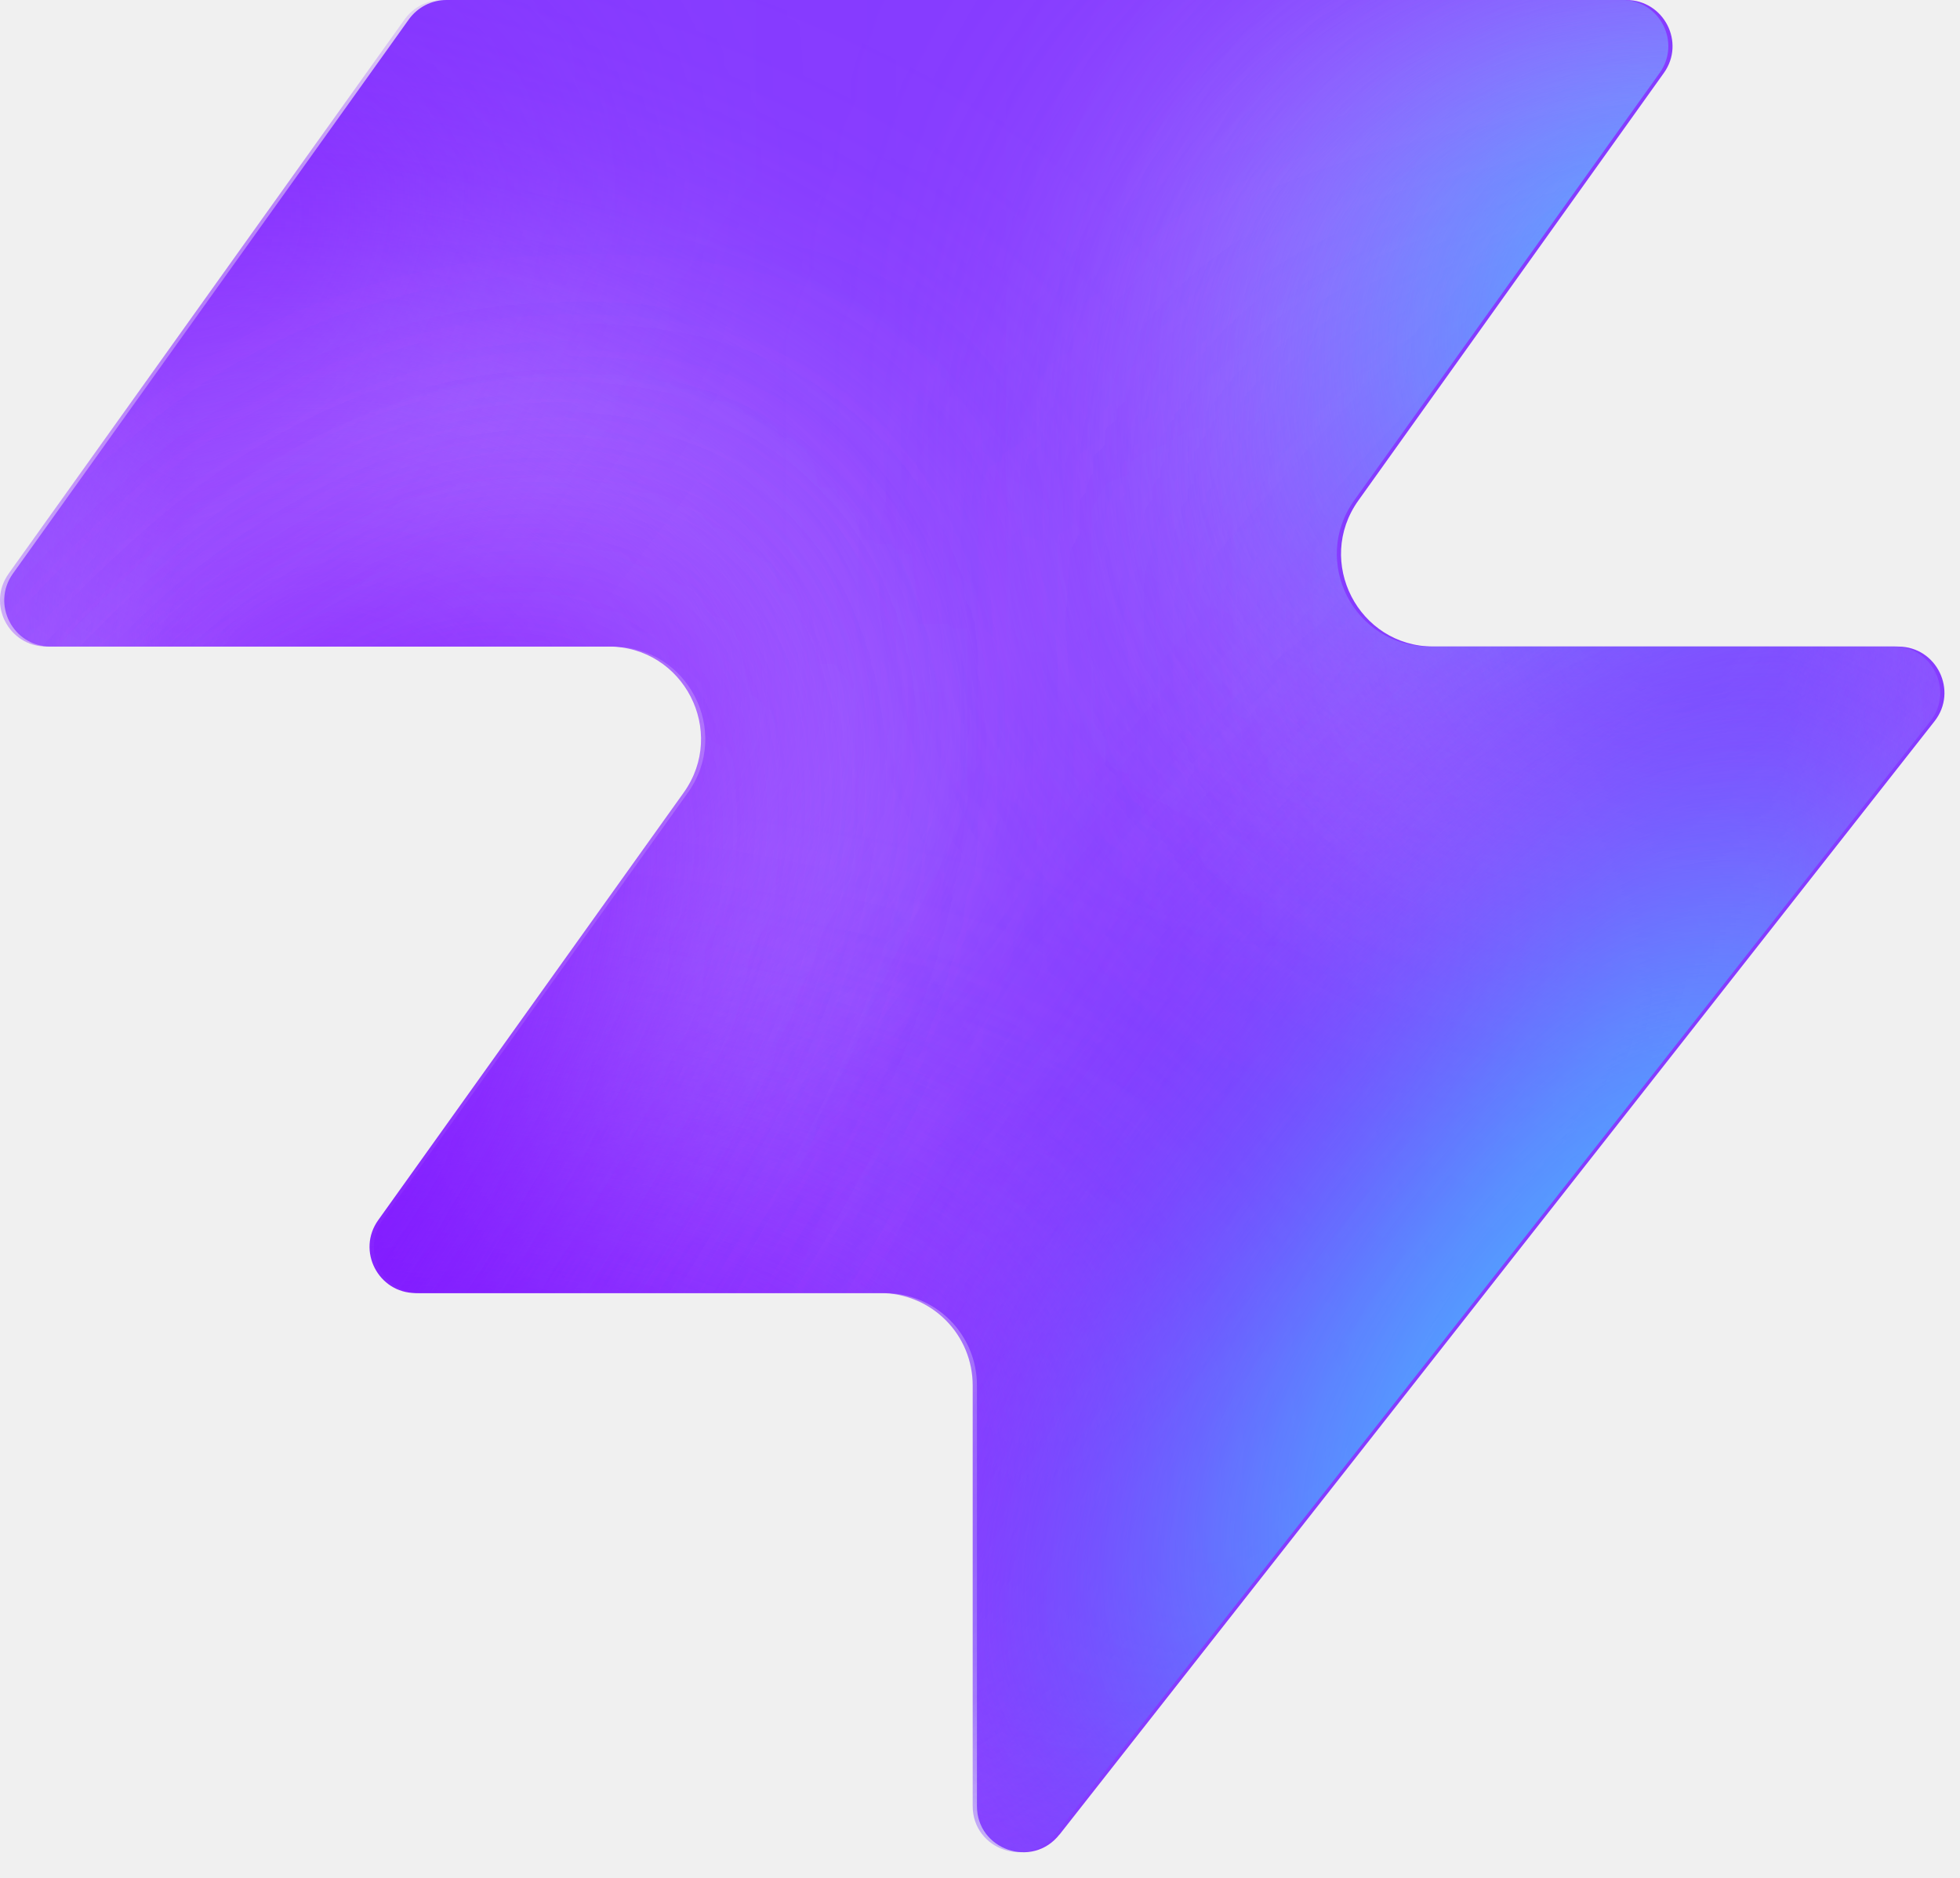
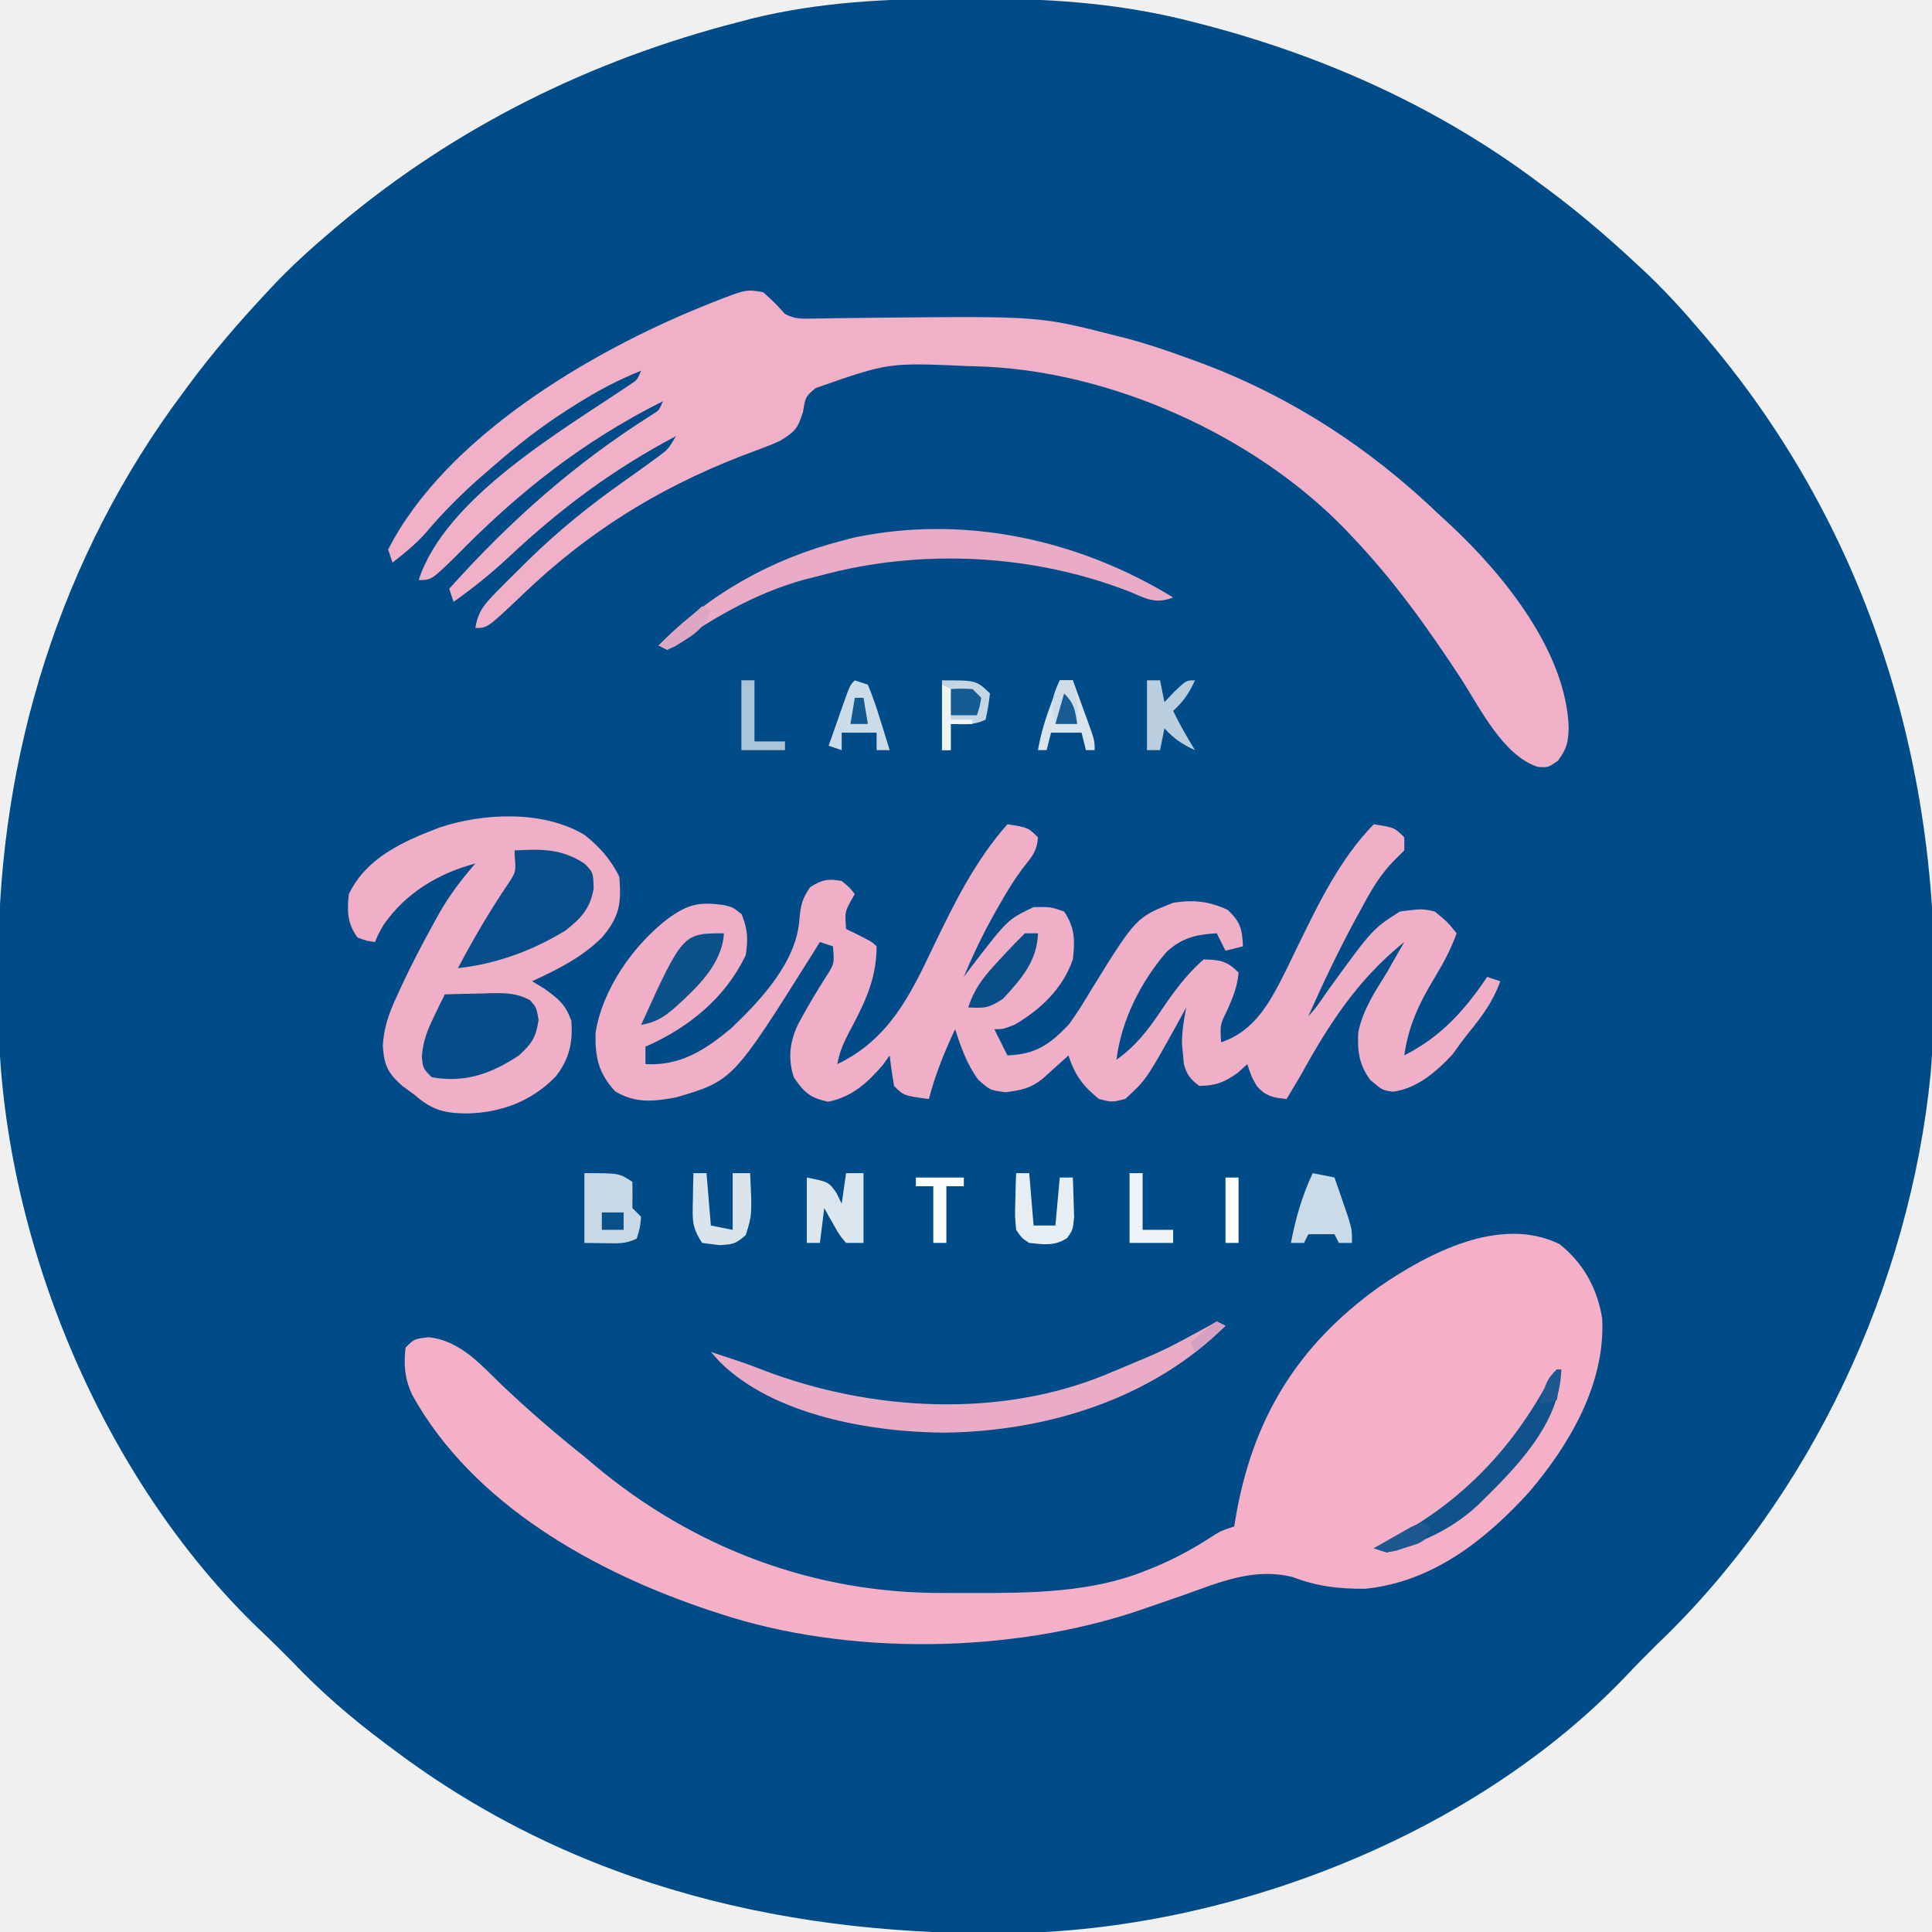
- <svg xmlns="http://www.w3.org/2000/svg" width="48" height="46" fill="none" viewBox="0 0 48 46">
-   <path fill="#863bff" d="M25.946 44.938c-.664.845-2.021.375-2.021-.698V33.937a2.26 2.26 0 0 0-2.262-2.262H10.287c-.92 0-1.456-1.04-.92-1.788l7.48-10.471c1.07-1.497 0-3.578-1.842-3.578H1.237c-.92 0-1.456-1.04-.92-1.788L10.013.474c.214-.297.556-.474.92-.474h28.894c.92 0 1.456 1.04.92 1.788l-7.48 10.471c-1.07 1.498 0 3.579 1.842 3.579h11.377c.943 0 1.473 1.088.89 1.83L25.947 44.94z" style="fill:#863bff;fill:color(display-p3 .525 .23 1);fill-opacity:1" />
-   <mask id="a" width="48" height="46" x="0" y="0" maskUnits="userSpaceOnUse" style="mask-type:alpha">
-     <path fill="#000" d="M25.842 44.938c-.664.844-2.021.375-2.021-.698V33.937a2.26 2.26 0 0 0-2.262-2.262H10.183c-.92 0-1.456-1.04-.92-1.788l7.48-10.471c1.07-1.498 0-3.579-1.842-3.579H1.133c-.92 0-1.456-1.04-.92-1.787L9.91.473c.214-.297.556-.474.92-.474h28.894c.92 0 1.456 1.04.92 1.788l-7.48 10.471c-1.07 1.498 0 3.578 1.842 3.578h11.377c.943 0 1.473 1.088.89 1.832L25.843 44.94z" style="fill:#000;fill-opacity:1" />
-   </mask>
-   <g mask="url(#a)">
-     <g filter="url(#b)">
-       <ellipse cx="5.508" cy="14.704" fill="#ede6ff" rx="5.508" ry="14.704" style="fill:#ede6ff;fill:color(display-p3 .927 .903 1);fill-opacity:1" transform="matrix(.00324 1 1 -.00324 -4.47 31.516)" />
-     </g>
-     <g filter="url(#c)">
-       <ellipse cx="10.399" cy="29.851" fill="#ede6ff" rx="10.399" ry="29.851" style="fill:#ede6ff;fill:color(display-p3 .927 .903 1);fill-opacity:1" transform="matrix(.00324 1 1 -.00324 -39.328 7.883)" />
-     </g>
-     <g filter="url(#d)">
-       <ellipse cx="5.508" cy="30.487" fill="#7e14ff" rx="5.508" ry="30.487" style="fill:#7e14ff;fill:color(display-p3 .492 .077 1);fill-opacity:1" transform="rotate(89.814 -25.913 -14.639)scale(1 -1)" />
-     </g>
-     <g filter="url(#e)">
-       <ellipse cx="5.508" cy="30.599" fill="#7e14ff" rx="5.508" ry="30.599" style="fill:#7e14ff;fill:color(display-p3 .492 .077 1);fill-opacity:1" transform="rotate(89.814 -32.644 -3.334)scale(1 -1)" />
-     </g>
-     <g filter="url(#f)">
-       <ellipse cx="5.508" cy="30.599" fill="#7e14ff" rx="5.508" ry="30.599" style="fill:#7e14ff;fill:color(display-p3 .492 .077 1);fill-opacity:1" transform="matrix(.00324 1 1 -.00324 -34.34 30.47)" />
-     </g>
-     <g filter="url(#g)">
-       <ellipse cx="14.072" cy="22.078" fill="#ede6ff" rx="14.072" ry="22.078" style="fill:#ede6ff;fill:color(display-p3 .927 .903 1);fill-opacity:1" transform="rotate(93.35 24.506 48.493)scale(-1 1)" />
-     </g>
-     <g filter="url(#h)">
-       <ellipse cx="3.47" cy="21.501" fill="#7e14ff" rx="3.47" ry="21.501" style="fill:#7e14ff;fill:color(display-p3 .492 .077 1);fill-opacity:1" transform="rotate(89.009 28.708 47.59)scale(-1 1)" />
-     </g>
-     <g filter="url(#i)">
-       <ellipse cx="3.47" cy="21.501" fill="#7e14ff" rx="3.47" ry="21.501" style="fill:#7e14ff;fill:color(display-p3 .492 .077 1);fill-opacity:1" transform="rotate(89.009 28.708 47.59)scale(-1 1)" />
-     </g>
-     <g filter="url(#j)">
-       <ellipse cx=".387" cy="8.972" fill="#7e14ff" rx="4.407" ry="29.108" style="fill:#7e14ff;fill:color(display-p3 .492 .077 1);fill-opacity:1" transform="rotate(39.51 .387 8.972)" />
-     </g>
-     <g filter="url(#k)">
-       <ellipse cx="47.523" cy="-6.092" fill="#7e14ff" rx="4.407" ry="29.108" style="fill:#7e14ff;fill:color(display-p3 .492 .077 1);fill-opacity:1" transform="rotate(37.892 47.523 -6.092)" />
-     </g>
-     <g filter="url(#l)">
-       <ellipse cx="41.412" cy="6.333" fill="#47bfff" rx="5.971" ry="9.665" style="fill:#47bfff;fill:color(display-p3 .28 .748 1);fill-opacity:1" transform="rotate(37.892 41.412 6.333)" />
-     </g>
-     <g filter="url(#m)">
-       <ellipse cx="-1.879" cy="38.332" fill="#7e14ff" rx="4.407" ry="29.108" style="fill:#7e14ff;fill:color(display-p3 .492 .077 1);fill-opacity:1" transform="rotate(37.892 -1.88 38.332)" />
-     </g>
-     <g filter="url(#n)">
-       <ellipse cx="-1.879" cy="38.332" fill="#7e14ff" rx="4.407" ry="29.108" style="fill:#7e14ff;fill:color(display-p3 .492 .077 1);fill-opacity:1" transform="rotate(37.892 -1.88 38.332)" />
-     </g>
-     <g filter="url(#o)">
-       <ellipse cx="35.651" cy="29.907" fill="#7e14ff" rx="4.407" ry="29.108" style="fill:#7e14ff;fill:color(display-p3 .492 .077 1);fill-opacity:1" transform="rotate(37.892 35.651 29.907)" />
-     </g>
-     <g filter="url(#p)">
-       <ellipse cx="38.418" cy="32.4" fill="#47bfff" rx="5.971" ry="15.297" style="fill:#47bfff;fill:color(display-p3 .28 .748 1);fill-opacity:1" transform="rotate(37.892 38.418 32.4)" />
-     </g>
-   </g>
-   <defs>
-     <filter id="b" width="60.045" height="41.654" x="-19.77" y="16.149" color-interpolation-filters="sRGB" filterUnits="userSpaceOnUse">
-       <feFlood flood-opacity="0" result="BackgroundImageFix" />
-       <feBlend in="SourceGraphic" in2="BackgroundImageFix" result="shape" />
-       <feGaussianBlur result="effect1_foregroundBlur_2002_17158" stdDeviation="7.659" />
-     </filter>
-     <filter id="c" width="90.34" height="51.437" x="-54.613" y="-7.533" color-interpolation-filters="sRGB" filterUnits="userSpaceOnUse">
-       <feFlood flood-opacity="0" result="BackgroundImageFix" />
-       <feBlend in="SourceGraphic" in2="BackgroundImageFix" result="shape" />
-       <feGaussianBlur result="effect1_foregroundBlur_2002_17158" stdDeviation="7.659" />
-     </filter>
-     <filter id="d" width="79.355" height="29.4" x="-49.64" y="2.03" color-interpolation-filters="sRGB" filterUnits="userSpaceOnUse">
-       <feFlood flood-opacity="0" result="BackgroundImageFix" />
-       <feBlend in="SourceGraphic" in2="BackgroundImageFix" result="shape" />
-       <feGaussianBlur result="effect1_foregroundBlur_2002_17158" stdDeviation="4.596" />
-     </filter>
-     <filter id="e" width="79.579" height="29.4" x="-45.045" y="20.029" color-interpolation-filters="sRGB" filterUnits="userSpaceOnUse">
-       <feFlood flood-opacity="0" result="BackgroundImageFix" />
-       <feBlend in="SourceGraphic" in2="BackgroundImageFix" result="shape" />
-       <feGaussianBlur result="effect1_foregroundBlur_2002_17158" stdDeviation="4.596" />
-     </filter>
-     <filter id="f" width="79.579" height="29.4" x="-43.513" y="21.178" color-interpolation-filters="sRGB" filterUnits="userSpaceOnUse">
-       <feFlood flood-opacity="0" result="BackgroundImageFix" />
-       <feBlend in="SourceGraphic" in2="BackgroundImageFix" result="shape" />
-       <feGaussianBlur result="effect1_foregroundBlur_2002_17158" stdDeviation="4.596" />
-     </filter>
-     <filter id="g" width="74.749" height="58.852" x="15.756" y="-17.901" color-interpolation-filters="sRGB" filterUnits="userSpaceOnUse">
-       <feFlood flood-opacity="0" result="BackgroundImageFix" />
-       <feBlend in="SourceGraphic" in2="BackgroundImageFix" result="shape" />
-       <feGaussianBlur result="effect1_foregroundBlur_2002_17158" stdDeviation="7.659" />
-     </filter>
-     <filter id="h" width="61.377" height="25.362" x="23.548" y="2.284" color-interpolation-filters="sRGB" filterUnits="userSpaceOnUse">
-       <feFlood flood-opacity="0" result="BackgroundImageFix" />
-       <feBlend in="SourceGraphic" in2="BackgroundImageFix" result="shape" />
-       <feGaussianBlur result="effect1_foregroundBlur_2002_17158" stdDeviation="4.596" />
-     </filter>
-     <filter id="i" width="61.377" height="25.362" x="23.548" y="2.284" color-interpolation-filters="sRGB" filterUnits="userSpaceOnUse">
-       <feFlood flood-opacity="0" result="BackgroundImageFix" />
-       <feBlend in="SourceGraphic" in2="BackgroundImageFix" result="shape" />
-       <feGaussianBlur result="effect1_foregroundBlur_2002_17158" stdDeviation="4.596" />
-     </filter>
-     <filter id="j" width="56.045" height="63.649" x="-27.636" y="-22.853" color-interpolation-filters="sRGB" filterUnits="userSpaceOnUse">
-       <feFlood flood-opacity="0" result="BackgroundImageFix" />
-       <feBlend in="SourceGraphic" in2="BackgroundImageFix" result="shape" />
-       <feGaussianBlur result="effect1_foregroundBlur_2002_17158" stdDeviation="4.596" />
-     </filter>
-     <filter id="k" width="54.814" height="64.646" x="20.116" y="-38.415" color-interpolation-filters="sRGB" filterUnits="userSpaceOnUse">
-       <feFlood flood-opacity="0" result="BackgroundImageFix" />
-       <feBlend in="SourceGraphic" in2="BackgroundImageFix" result="shape" />
-       <feGaussianBlur result="effect1_foregroundBlur_2002_17158" stdDeviation="4.596" />
-     </filter>
-     <filter id="l" width="33.541" height="35.313" x="24.641" y="-11.323" color-interpolation-filters="sRGB" filterUnits="userSpaceOnUse">
-       <feFlood flood-opacity="0" result="BackgroundImageFix" />
-       <feBlend in="SourceGraphic" in2="BackgroundImageFix" result="shape" />
-       <feGaussianBlur result="effect1_foregroundBlur_2002_17158" stdDeviation="4.596" />
-     </filter>
-     <filter id="m" width="54.814" height="64.646" x="-29.286" y="6.009" color-interpolation-filters="sRGB" filterUnits="userSpaceOnUse">
-       <feFlood flood-opacity="0" result="BackgroundImageFix" />
-       <feBlend in="SourceGraphic" in2="BackgroundImageFix" result="shape" />
-       <feGaussianBlur result="effect1_foregroundBlur_2002_17158" stdDeviation="4.596" />
-     </filter>
-     <filter id="n" width="54.814" height="64.646" x="-29.286" y="6.009" color-interpolation-filters="sRGB" filterUnits="userSpaceOnUse">
-       <feFlood flood-opacity="0" result="BackgroundImageFix" />
-       <feBlend in="SourceGraphic" in2="BackgroundImageFix" result="shape" />
-       <feGaussianBlur result="effect1_foregroundBlur_2002_17158" stdDeviation="4.596" />
-     </filter>
-     <filter id="o" width="54.814" height="64.646" x="8.244" y="-2.416" color-interpolation-filters="sRGB" filterUnits="userSpaceOnUse">
-       <feFlood flood-opacity="0" result="BackgroundImageFix" />
-       <feBlend in="SourceGraphic" in2="BackgroundImageFix" result="shape" />
-       <feGaussianBlur result="effect1_foregroundBlur_2002_17158" stdDeviation="4.596" />
-     </filter>
-     <filter id="p" width="39.409" height="43.623" x="18.713" y="10.588" color-interpolation-filters="sRGB" filterUnits="userSpaceOnUse">
-       <feFlood flood-opacity="0" result="BackgroundImageFix" />
-       <feBlend in="SourceGraphic" in2="BackgroundImageFix" result="shape" />
-       <feGaussianBlur result="effect1_foregroundBlur_2002_17158" stdDeviation="4.596" />
-     </filter>
-   </defs>
+ <svg xmlns="http://www.w3.org/2000/svg" version="1.1" width="443" height="443">
+   <path d="M0 0 C2.448 0.011 4.895 0 7.342 -0.013 C23.39 -0.03 39.066 1.259 54.635 5.323 C55.821 5.629 57.007 5.935 58.228 6.25 C85.503 13.523 111.345 25.244 133.948 42.261 C134.53 42.69 135.112 43.12 135.712 43.562 C142.985 48.948 149.766 54.78 156.385 60.948 C157.036 61.554 157.686 62.159 158.356 62.783 C162.847 67.041 166.952 71.539 170.948 76.261 C171.436 76.832 171.924 77.404 172.427 77.992 C212.49 125.341 228.548 185.106 223.65 246.331 C218.872 294.8 196.3 343.538 160.948 377.261 C158.537 379.645 156.154 382.041 153.834 384.515 C119.35 420.714 64.47 442.162 15.11 443.489 C-36.957 444.6 -86.754 433.18 -129.052 401.261 C-129.672 400.799 -130.291 400.338 -130.929 399.862 C-138.542 394.163 -145.494 388.171 -152.052 381.261 C-154.509 378.777 -156.983 376.326 -159.525 373.929 C-195.351 339.615 -217.976 285.461 -219.342 236.09 C-219.422 231.73 -219.437 227.372 -219.427 223.011 C-219.426 222.089 -219.425 221.167 -219.425 220.218 C-219.278 173.43 -205.237 127.925 -177.052 90.261 C-176.621 89.676 -176.19 89.091 -175.746 88.488 C-170.362 81.219 -164.531 74.44 -158.365 67.823 C-157.759 67.173 -157.154 66.523 -156.53 65.853 C-152.272 61.362 -147.778 57.253 -143.052 53.261 C-142.47 52.767 -141.888 52.273 -141.288 51.765 C-114.495 29.302 -83.554 14.04 -49.74 5.323 C-48.657 5.041 -47.574 4.758 -46.458 4.467 C-31.179 0.748 -15.669 -0.081 0 0 Z " fill="#004C88" transform="translate(219.0522,-0.2607422)" />
+   <path d="M0 0 C5.501 4.379 8.686 10.171 9.793 17.078 C10.568 32.016 2.261 46.087 -7.113 57.039 C-17.137 67.999 -29.191 77.478 -44.539 79.039 C-50.499 79.064 -55.449 78.534 -61.035 76.395 C-70.084 74.063 -77.933 77.563 -86.395 80.551 C-89.003 81.458 -91.614 82.36 -94.227 83.258 C-94.859 83.475 -95.491 83.693 -96.142 83.917 C-125.416 93.903 -163.083 94.482 -192.582 84.738 C-193.312 84.5 -194.043 84.261 -194.795 84.016 C-221.175 75.243 -249.14 59.724 -263.082 34.551 C-264.76 30.891 -265.066 27.771 -264.582 23.738 C-262.582 21.738 -262.582 21.738 -259.332 21.363 C-252.101 22.086 -247.422 27.586 -242.395 32.426 C-236.331 38.173 -230.125 43.54 -223.582 48.738 C-222.8 49.401 -222.017 50.063 -221.211 50.746 C-198.475 69.786 -170.788 80.16 -141.23 79.999 C-138.915 79.988 -136.602 79.999 -134.287 80.012 C-121.221 80.026 -107.416 79.902 -95.145 74.988 C-94.168 74.601 -94.168 74.601 -93.171 74.206 C-88.33 72.223 -83.869 69.803 -79.5 66.938 C-77.582 65.738 -77.582 65.738 -74.582 64.738 C-74.492 64.19 -74.403 63.642 -74.31 63.077 C-70.478 40.333 -60.338 23.398 -41.242 9.732 C-30.01 2.052 -13.558 -6.625 0 0 Z " fill="#F5B0C8" transform="translate(357.582,285.2617)" />
+   <path d="M0 0 C2.688 2.438 2.688 2.438 5 5 C7.362 6.181 8.698 6.098 11.328 6.05 C12.229 6.037 13.13 6.024 14.059 6.011 C15.532 5.984 15.532 5.984 17.035 5.957 C19.134 5.931 21.233 5.907 23.332 5.884 C24.433 5.871 25.533 5.858 26.667 5.846 C63.373 5.488 63.373 5.488 81 10 C81.758 10.193 82.516 10.385 83.297 10.583 C87.96 11.818 92.474 13.326 97 15 C98.223 15.441 99.447 15.882 100.707 16.336 C121.371 24.169 139.045 35.714 155 51 C155.964 51.889 156.928 52.779 157.922 53.695 C169.971 65.03 184.039 82.453 184.688 99.688 C184.625 103.14 184.304 104.579 182.27 107.395 C180 109 180 109 177.601 108.845 C169.653 106.262 164.369 95.381 160.062 88.688 C152.452 77.084 144.605 66.071 135 56 C134.494 55.464 133.987 54.929 133.466 54.377 C112.47 32.693 79.277 17.818 49 17 C48.284 16.98 47.568 16.959 46.831 16.938 C28.718 16.128 28.718 16.128 12 22 C9.698 23.961 9.698 23.961 9.125 27.438 C7.888 31.354 7.325 31.898 4 34 C1.948 34.948 1.948 34.948 -0.238 35.762 C-1.457 36.227 -1.457 36.227 -2.701 36.701 C-3.563 37.026 -4.424 37.352 -5.312 37.688 C-24.357 45.129 -40.287 55.084 -55.062 69.238 C-63.226 77 -63.226 77 -66 77 C-65.424 73.276 -63.925 71.528 -61.309 68.875 C-60.536 68.091 -59.764 67.308 -58.968 66.501 C-58.133 65.675 -57.298 64.85 -56.438 64 C-55.585 63.152 -54.733 62.304 -53.854 61.431 C-46.964 54.699 -39.719 48.83 -31.846 43.302 C-29.773 41.84 -27.715 40.362 -25.668 38.863 C-25.015 38.388 -24.361 37.913 -23.688 37.423 C-21.745 35.919 -21.745 35.919 -20 33 C-34.347 40.562 -46.485 49.615 -58.295 60.691 C-62.328 64.449 -66.491 67.817 -71 71 C-71.33 70.01 -71.66 69.02 -72 68 C-58.047 52.439 -43.254 39.301 -25.539 28.121 C-23.841 27.064 -23.841 27.064 -23 25 C-41.421 34.237 -56.163 45.89 -70.555 60.617 C-76.079 66 -76.079 66 -79 66 C-72.919 47.21 -46.275 31.812 -30.758 21.34 C-28.868 20.104 -28.868 20.104 -28 18 C-33.249 20.108 -37.968 22.611 -42.75 25.625 C-43.449 26.064 -44.148 26.504 -44.868 26.957 C-50.972 30.864 -56.556 35.213 -62 40 C-62.874 40.753 -63.748 41.506 -64.648 42.281 C-69.269 46.333 -73.439 50.505 -77.395 55.203 C-79.708 57.792 -82.267 59.867 -85 62 C-85.495 60.515 -85.495 60.515 -86 59 C-72.871 33.299 -39.816 13.797 -14.188 3.375 C-13.345 3.032 -12.503 2.689 -11.636 2.335 C-3.901 -0.677 -3.901 -0.677 0 0 Z " fill="#F2AFC8" transform="translate(175,67)" />
+   <path d="M0 0 C4.75 0.75 4.75 0.75 7 3 C6.808 5.79 5.968 7.039 4.195 9.215 C1.812 12.238 -0.118 15.405 -2 18.75 C-2.347 19.362 -2.695 19.974 -3.053 20.604 C-5.678 25.286 -7.946 30.037 -10 35 C-9.515 34.348 -9.031 33.695 -8.531 33.023 C0.06 21.822 0.06 21.822 6 19 C9.875 18.938 9.875 18.938 13 20 C15.489 23.733 15.511 26.679 15 31 C12.691 37.656 7.669 42.439 1.688 45.938 C-1 47 -1 47 -3 47 C-2.01 48.98 -1.02 50.96 0 53 C6.452 52.737 9.566 50.606 14 46 C15.986 43.339 17.68 40.54 19.375 37.688 C29.489 21.375 29.489 21.375 38 18 C42.671 17.27 46.201 17.629 50.5 19.625 C53.448 22.426 53.818 24.003 54 28 C52.02 28.495 52.02 28.495 50 29 C49.01 27.02 49.01 27.02 48 25 C43.265 25.284 40.029 26.008 36.477 29.285 C30.561 36.156 26.098 44.992 25 54 C29.362 50.876 32.047 47.441 35 43.062 C38 38.642 40.915 34.516 45 31 C48.755 31.074 50.328 31.328 53 34 C52.724 37.217 51.741 39.591 50.438 42.562 C48.743 45.994 48.743 45.994 49 50 C56.879 47.342 60.325 40.578 63.886 33.459 C64.892 31.402 65.892 29.342 66.891 27.281 C71.596 17.622 76.444 7.75 84 0 C88.75 0.75 88.75 0.75 91 3 C91 3.99 91 4.98 91 6 C89.913 7.071 89.913 7.071 88.805 8.164 C85.418 11.589 83.391 15.161 81.125 19.375 C80.696 20.159 80.267 20.943 79.825 21.751 C75.893 29.02 72.362 36.453 69 44 C70.78 42.22 72.109 40.048 73.562 38 C83.713 24.004 83.713 24.004 90 20 C95.087 19.354 95.087 19.354 98 20 C101 22.5 101 22.5 103 25 C101.712 28.57 100.042 31.718 98.08 34.962 C94.517 40.86 91.951 46.103 91 53 C99.403 48.713 104.773 42.761 110 35 C110.99 35.33 111.98 35.66 113 36 C111.324 40.714 108.832 44.003 105.719 47.863 C104.462 49.426 103.272 51.043 102.125 52.688 C98.484 56.65 93.864 60.653 88.391 61.316 C86 61 86 61 83.188 58.625 C80.61 55.119 80.228 52.006 80.441 47.719 C81.497 42.582 84.25 38.399 87 34 C87.798 32.608 88.59 31.212 89.375 29.812 C89.911 28.884 90.448 27.956 91 27 C80.196 35.677 73.593 46.028 67 58 C66.009 59.672 65.012 61.341 64 63 C60.907 62.666 59.411 62.44 57.25 60.125 C56 58 56 58 55 55 C54.299 55.639 53.597 56.279 52.875 56.938 C49.721 59.2 47.863 59.916 44 60 C41.944 58.455 41.119 57.447 40.453 54.949 C40.386 54.203 40.319 53.456 40.25 52.688 C40.173 51.949 40.095 51.21 40.016 50.449 C39.997 47.543 40.457 44.85 41 42 C40.492 42.929 39.984 43.859 39.461 44.816 C31.849 58.572 31.849 58.572 27 63 C23.938 63.75 23.938 63.75 21 63 C17.354 60.1 15.394 57.437 14 53 C13.457 53.494 12.915 53.987 12.355 54.496 C11.64 55.137 10.925 55.777 10.188 56.438 C9.48 57.076 8.772 57.714 8.043 58.371 C5.281 60.573 3.116 60.985 -0.375 61.438 C-4 61 -4 61 -6.75 58.5 C-9.321 54.954 -10.644 51.14 -12 47 C-14.459 52.263 -16.562 57.367 -18 63 C-23.75 62.25 -23.75 62.25 -26 60 C-26.4 57.677 -26.74 55.343 -27 53 C-27.516 53.722 -28.031 54.444 -28.562 55.188 C-32.176 59.357 -35.62 62.524 -41.125 63.625 C-45.258 62.727 -46.619 61.502 -49 58 C-50.325 53.769 -49.959 50.074 -48.095 46.042 C-46.558 43.145 -44.932 40.321 -43.203 37.534 C-42.592 36.546 -42.592 36.546 -41.969 35.539 C-41.592 34.953 -41.215 34.368 -40.826 33.764 C-39.717 31.721 -39.717 31.721 -40 28 C-40.99 27.67 -41.98 27.34 -43 27 C-43.557 27.895 -44.114 28.789 -44.688 29.711 C-62.951 58.779 -62.951 58.779 -75.992 62.633 C-81.19 63.583 -85.295 64.016 -89.938 61.25 C-93.797 57.039 -94.561 53.461 -94.445 47.852 C-92.874 37.788 -85.747 27.668 -77.75 21.562 C-73.15 18.291 -70.737 17.774 -65.133 18.504 C-63 19 -63 19 -60.938 20.625 C-59.55 24.139 -59.443 26.222 -60 30 C-64.674 39.845 -73.19 46.719 -83 51 C-83 52.32 -83 53.64 -83 55 C-74.991 55.445 -69.347 51.787 -63.312 46.762 C-56.465 40.217 -48.26 31.476 -47.688 21.625 C-47.353 18.433 -47.103 17.152 -45.25 14.438 C-42.523 12.695 -41.177 12.43 -38 13 C-36.188 14.5 -36.188 14.5 -35 16 C-35.33 16.578 -35.66 17.155 -36 17.75 C-37.271 20.199 -37.271 20.199 -37 24 C-36.031 24.474 -35.061 24.949 -34.062 25.438 C-31 27 -31 27 -30 28 C-30 35.65 -32.869 41.28 -36.406 47.863 C-37.665 50.341 -38.519 52.295 -39 55 C-27.282 49.385 -22.365 39.4 -17.052 28.191 C-12.258 18.204 -7.395 8.346 0 0 Z " fill="#F0AEC7" transform="translate(231,189)" />
+   <path d="M0 0 C3.4 2.71 5.924 5.579 7.887 9.504 C8.396 15.62 7.987 18.649 3.887 23.504 C-0.836 28.114 -6.157 30.738 -12.113 33.504 C-11.185 34.061 -10.257 34.618 -9.301 35.191 C-6.013 37.577 -4.537 38.734 -3.113 42.504 C-2.719 47.483 -3.567 51.366 -6.676 55.316 C-12.116 60.98 -19.177 63.631 -26.926 63.816 C-32.211 63.772 -35.044 63.077 -39.113 59.504 C-40.021 58.844 -40.928 58.184 -41.863 57.504 C-45.21 54.529 -46.02 52.809 -46.34 48.332 C-46.089 44.088 -44.943 40.861 -43.176 37.066 C-42.867 36.383 -42.557 35.7 -42.239 34.997 C-39.857 29.848 -37.241 24.837 -34.488 19.879 C-34.129 19.229 -33.769 18.578 -33.399 17.908 C-31.004 13.716 -28.297 10.134 -25.113 6.504 C-33.609 8.74 -41.092 13.286 -46.113 20.504 C-47.392 22.72 -47.392 22.72 -48.113 24.504 C-49.988 24.254 -49.988 24.254 -52.113 23.504 C-54.467 20.326 -54.576 17.356 -54.113 13.504 C-50.111 5.151 -41.636 1.418 -33.375 -1.734 C-23.211 -5.158 -9.315 -5.706 0 0 Z " fill="#F0AEC7" transform="translate(134.1133,191.4961)" />
+   <path d="M0 0 C0.99 0.495 0.99 0.495 2 1 C-14.925 17.819 -38.918 25.167 -62.25 25.5 C-78.937 25.438 -101.532 21.633 -113.977 9.25 C-114.644 8.508 -115.312 7.765 -116 7 C-107.867 9.664 -107.867 9.664 -103.883 11.207 C-79.323 20.594 -49.515 22.283 -25 12 C-24.111 11.631 -23.222 11.261 -22.307 10.881 C-11.917 6.551 -11.917 6.551 -2.059 1.168 C-1.379 0.783 -0.7 0.397 0 0 Z " fill="#E9ABC5" transform="translate(279,303)" />
+   <path d="M0 0 C-3.852 1.488 -5.945 0.434 -9.625 -1.188 C-31.939 -9.995 -57.788 -11.336 -81 -5 C-82.116 -4.722 -83.233 -4.443 -84.383 -4.156 C-96.031 -0.962 -106.188 5.078 -116 12 C-116.66 11.67 -117.32 11.34 -118 11 C-106.322 -0.879 -92.084 -8.833 -76 -13 C-75.067 -13.244 -74.133 -13.487 -73.172 -13.738 C-47.966 -19.031 -21.73 -13.331 0 0 Z " fill="#EAABC6" transform="translate(269,137)" />
+   <path d="M0 0 C6.099 -0.325 10.694 -0.449 16 3 C18 5 18 5 18.125 8.688 C17.362 13.272 15.303 15.499 11.715 18.328 C4.169 22.975 -4.198 26.026 -13 27 C-9.424 20.228 -5.63 13.745 -1.32 7.41 C0.32 4.873 0.32 4.873 0 1 C0 0.67 0 0.34 0 0 Z " fill="#054E89" transform="translate(118,195)" />
+   <path d="M0 0 C2.751 -0.081 5.499 -0.141 8.25 -0.188 C9.027 -0.213 9.805 -0.238 10.605 -0.264 C14.1 -0.308 16.385 -0.326 19.516 1.332 C21 3 21 3 21.5 5.875 C20.855 9.908 20.008 11.207 17 14 C10.722 18.17 4.577 20.384 -3 19 C-5 17 -5 17 -5.281 14.242 C-4.972 10.681 -4.061 8.326 -2.5 5.125 C-2.036 4.158 -1.572 3.191 -1.094 2.195 C-0.733 1.471 -0.372 0.746 0 0 Z " fill="#044D89" transform="translate(102,228)" />
+   <path d="M0 0 C0.33 0 0.66 0 1 0 C0.715 12.546 -9.525 22.697 -18 31 C-23.959 36.615 -31.124 39.834 -39 42 C-39.99 41.67 -40.98 41.34 -42 41 C-41.189 40.599 -40.378 40.198 -39.543 39.785 C-23.066 31.326 -11.238 19.557 -2.277 3.301 C-1 1 -1 1 0 0 Z " fill="#0F528C" transform="translate(357,314)" />
+   <path d="M0 0 C8 0 8 0 11 2 C11.042 4 11.042 6 11 8 C11.66 8.66 12.32 9.32 13 10 C12.75 12.562 12.75 12.562 12 15 C9.475 16.262 7.688 16.099 4.875 16.062 C3.266 16.042 1.657 16.021 0 16 C0 10.72 0 5.44 0 0 Z " fill="#C8D8E5" transform="translate(134,269)" />
+   <path d="M0 0 C1.32 0 2.64 0 4 0 C4 5.28 4 10.56 4 16 C2.68 16 1.36 16 0 16 C-1.484 14.25 -1.484 14.25 -2.75 12 C-3.178 11.258 -3.606 10.515 -4.047 9.75 C-4.519 8.884 -4.519 8.884 -5 8 C-5.33 10.64 -5.66 13.28 -6 16 C-6.99 16 -7.98 16 -9 16 C-9 11.05 -9 6.1 -9 1 C-4 2 -4 2 -2.188 4.562 C-1.796 5.367 -1.404 6.171 -1 7 C-0.67 4.69 -0.34 2.38 0 0 Z " fill="#DCE6EE" transform="translate(194,269)" />
+   <path d="M0 0 C-0.445 7.122 -6.126 12.387 -11.125 16.938 C-13.71 19.216 -15.589 20.401 -19 21 C-9.445 0 -9.445 0 0 0 Z " fill="#0D518B" transform="translate(166,214)" />
+   <path d="M0 0 C1.65 0.33 3.3 0.66 5 1 C5.672 2.936 6.338 4.874 7 6.812 C7.557 8.431 7.557 8.431 8.125 10.082 C9 13 9 13 9 16 C8.01 16 7.02 16 6 16 C5.67 15.34 5.34 14.68 5 14 C3.02 14 1.04 14 -1 14 C-1.33 14.66 -1.66 15.32 -2 16 C-2.99 16 -3.98 16 -5 16 C-3.903 10.309 -2.459 5.254 0 0 Z " fill="#CADAE6" transform="translate(301,269)" />
+   <path d="M0 0 C0.99 0 1.98 0 3 0 C3.33 3.96 3.66 7.92 4 12 C5.65 12.33 7.3 12.66 9 13 C9 8.71 9 4.42 9 0 C10.32 0 11.64 0 13 0 C13.452 9.559 13.452 9.559 12 14.188 C9.709 16.264 8.939 16.353 5.938 16.5 C4.638 16.335 3.339 16.17 2 16 C-0.421 12.368 -0.21 10.617 -0.125 6.312 C-0.098 4.543 -0.098 4.543 -0.07 2.738 C-0.047 1.835 -0.024 0.931 0 0 Z " fill="#D9E4ED" transform="translate(159,269)" />
+   <path d="M0 0 C0.99 0 1.98 0 3 0 C2.836 6.38 -0.863 10.484 -5 15 C-8.228 17.152 -9.284 17.201 -13 17 C-11.593 12.74 -9.545 10.08 -6.5 6.812 C-5.706 5.953 -4.912 5.093 -4.094 4.207 C-2.747 2.787 -1.384 1.384 0 0 Z " fill="#084F8A" transform="translate(235,214)" />
+   <path d="M0 0 C7.875 0 7.875 0 11 3 C10.625 5.938 10.625 5.938 10 9 C7.291 10.354 4.991 10.065 2 10 C2 11.98 2 13.96 2 16 C1.34 16 0.68 16 0 16 C0 10.72 0 5.44 0 0 Z " fill="#C4D6E3" transform="translate(216,156)" />
+   <path d="M0 0 C0.99 0 1.98 0 3 0 C3.33 3.96 3.66 7.92 4 12 C5.65 12 7.3 12 9 12 C9.33 8.37 9.66 4.74 10 1 C10.99 1 11.98 1 13 1 C13.081 2.937 13.139 4.875 13.188 6.812 C13.222 7.891 13.257 8.97 13.293 10.082 C13 13 13 13 11.707 14.863 C8.842 16.771 6.323 16.356 3 16 C1.293 14.895 1.293 14.895 0 13 C-0.293 9.863 -0.293 9.863 -0.188 6.312 C-0.16 5.133 -0.133 3.954 -0.105 2.738 C-0.071 1.835 -0.036 0.931 0 0 Z " fill="#E7EEF3" transform="translate(233,269)" />
+   <path d="M0 0 C0.99 0.33 1.98 0.66 3 1 C4.04 3.534 4.9 5.952 5.688 8.562 C5.912 9.273 6.137 9.984 6.369 10.717 C6.924 12.474 7.463 14.237 8 16 C7.01 16 6.02 16 5 16 C5 14.68 5 13.36 5 12 C2.36 12 -0.28 12 -3 12 C-3 13.32 -3 14.64 -3 16 C-3.99 15.67 -4.98 15.34 -6 15 C-5.191 12.686 -4.378 10.374 -3.562 8.062 C-3.332 7.403 -3.102 6.744 -2.865 6.064 C-1.113 1.113 -1.113 1.113 0 0 Z " fill="#CBDBE7" transform="translate(196,156)" />
+   <path d="M0 0 C0.99 0 1.98 0 3 0 C3.837 2.29 4.67 4.582 5.5 6.875 C5.738 7.526 5.977 8.177 6.223 8.848 C8 13.773 8 13.773 8 16 C7.34 16 6.68 16 6 16 C5.67 14.68 5.34 13.36 5 12 C2.69 12 0.38 12 -2 12 C-2.33 13.32 -2.66 14.64 -3 16 C-3.66 16 -4.32 16 -5 16 C-4.343 12.218 -3.28 8.782 -1.938 5.188 C-1.575 4.212 -1.213 3.236 -0.84 2.23 C-0.424 1.126 -0.424 1.126 0 0 Z " fill="#DAE4ED" transform="translate(243,156)" />
+   <path d="M0 0 C0.99 0 1.98 0 3 0 C3.33 1.65 3.66 3.3 4 5 C4.784 4.175 5.567 3.35 6.375 2.5 C9 0 9 0 11 0 C9.707 2.884 8.341 4.872 6 7 C7.498 10.112 9.199 13.053 11 16 C8.116 14.707 6.128 13.341 4 11 C3.67 12.65 3.34 14.3 3 16 C2.01 16 1.02 16 0 16 C0 10.72 0 5.44 0 0 Z " fill="#BACEDE" transform="translate(263,156)" />
+   <path d="M0 0 C0.99 0 1.98 0 3 0 C3 4.29 3 8.58 3 13 C5.31 13 7.62 13 10 13 C10 13.99 10 14.98 10 16 C6.7 16 3.4 16 0 16 C0 10.72 0 5.44 0 0 Z " fill="#EEF3F7" transform="translate(259,269)" />
+   <path d="M0 0 C0.99 0 1.98 0 3 0 C3 4.62 3 9.24 3 14 C5.31 14 7.62 14 10 14 C10 14.66 10 15.32 10 16 C6.7 16 3.4 16 0 16 C0 10.72 0 5.44 0 0 Z " fill="#ABC4D8" transform="translate(170,156)" />
+   <path d="M0 0 C3.63 0 7.26 0 11 0 C11 0.66 11 1.32 11 2 C9.68 2 8.36 2 7 2 C7 6.29 7 10.58 7 15 C6.01 15 5.02 15 4 15 C4 10.71 4 6.42 4 2 C2.68 2 1.36 2 0 2 C0 1.34 0 0.68 0 0 Z " fill="#FAFCFD" transform="translate(210,270)" />
+   <path d="M0 0 C0.99 0 1.98 0 3 0 C3 4.95 3 9.9 3 15 C2.01 15 1.02 15 0 15 C0 10.05 0 5.1 0 0 Z " fill="#FFFFFF" transform="translate(281,270)" />
+   <path d="M0 0 C0.99 0 1.98 0 3 0 C4.04 3.38 4.08 6.478 4 10 C2.35 10 0.7 10 -1 10 C-2.158 5.946 -1.837 3.782 0 0 Z " fill="#CDDCE7" transform="translate(243,156)" />
+   <path d="M0 0 C2.375 -0.125 2.375 -0.125 5 0 C5.66 0.66 6.32 1.32 7 2 C6.625 4.125 6.625 4.125 6 6 C4.02 6 2.04 6 0 6 C0 4.02 0 2.04 0 0 Z " fill="#165B92" transform="translate(218,158)" />
+   <path d="M0 0 C0.99 0.495 0.99 0.495 2 1 C2 3.31 2 5.62 2 8 C3.65 8 5.3 8 7 8 C7 8.33 7 8.66 7 9 C5.35 9 3.7 9 2 9 C2 10.98 2 12.96 2 15 C1.34 15 0.68 15 0 15 C0 10.05 0 5.1 0 0 Z " fill="#EFF4F7" transform="translate(216,157)" />
+   <path d="M0 0 C0.66 0.33 1.32 0.66 2 1 C0.601 4.404 -0.87 5.908 -4 7.812 C-4.701 8.252 -5.402 8.692 -6.125 9.145 C-6.744 9.427 -7.362 9.709 -8 10 C-8.66 9.67 -9.32 9.34 -10 9 C-6.7 6.03 -3.4 3.06 0 0 Z " fill="#DDA6C2" transform="translate(161,139)" />
+   <path d="M0 0 C0.66 0.33 1.32 0.66 2 1 C1 4 1 4 -0.961 4.984 C-1.758 5.237 -2.554 5.49 -3.375 5.75 C-4.562 6.144 -4.562 6.144 -5.773 6.547 C-8 7 -8 7 -11 6 C-9.214 4.97 -7.421 3.951 -5.625 2.938 C-4.627 2.369 -3.63 1.801 -2.602 1.215 C-1.743 0.814 -0.885 0.413 0 0 Z " fill="#1D5890" transform="translate(326,349)" />
+   <path d="M0 0 C2.36 2.36 2.491 3.779 3 7 C1.35 7 -0.3 7 -2 7 C-1.34 4.69 -0.68 2.38 0 0 Z " fill="#175C93" transform="translate(244,159)" />
+   <path d="M0 0 C0.33 0 0.66 0 1 0 C0.67 2.31 0.34 4.62 0 7 C-1.32 7.33 -2.64 7.66 -4 8 C-2.25 2.25 -2.25 2.25 0 0 Z " fill="#1D588F" transform="translate(357,314)" />
+   <path d="M0 0 C1.65 0 3.3 0 5 0 C5 1.32 5 2.64 5 4 C3.35 4 1.7 4 0 4 C0 2.68 0 1.36 0 0 Z " fill="#08518B" transform="translate(138,278)" />
+   <path d="M0 0 C0.66 0 1.32 0 2 0 C2.33 1.98 2.66 3.96 3 6 C1.68 6 0.36 6 -1 6 C-0.67 4.02 -0.34 2.04 0 0 Z " fill="#125990" transform="translate(196,160)" />
+   <path d="M0 0 C0.66 0.33 1.32 0.66 2 1 C-1.465 3.97 -1.465 3.97 -5 7 C-5.33 6.34 -5.66 5.68 -6 5 C-4.067 2.975 -2.368 1.579 0 0 Z " fill="#D4A2C0" transform="translate(279,303)" />
</svg>
